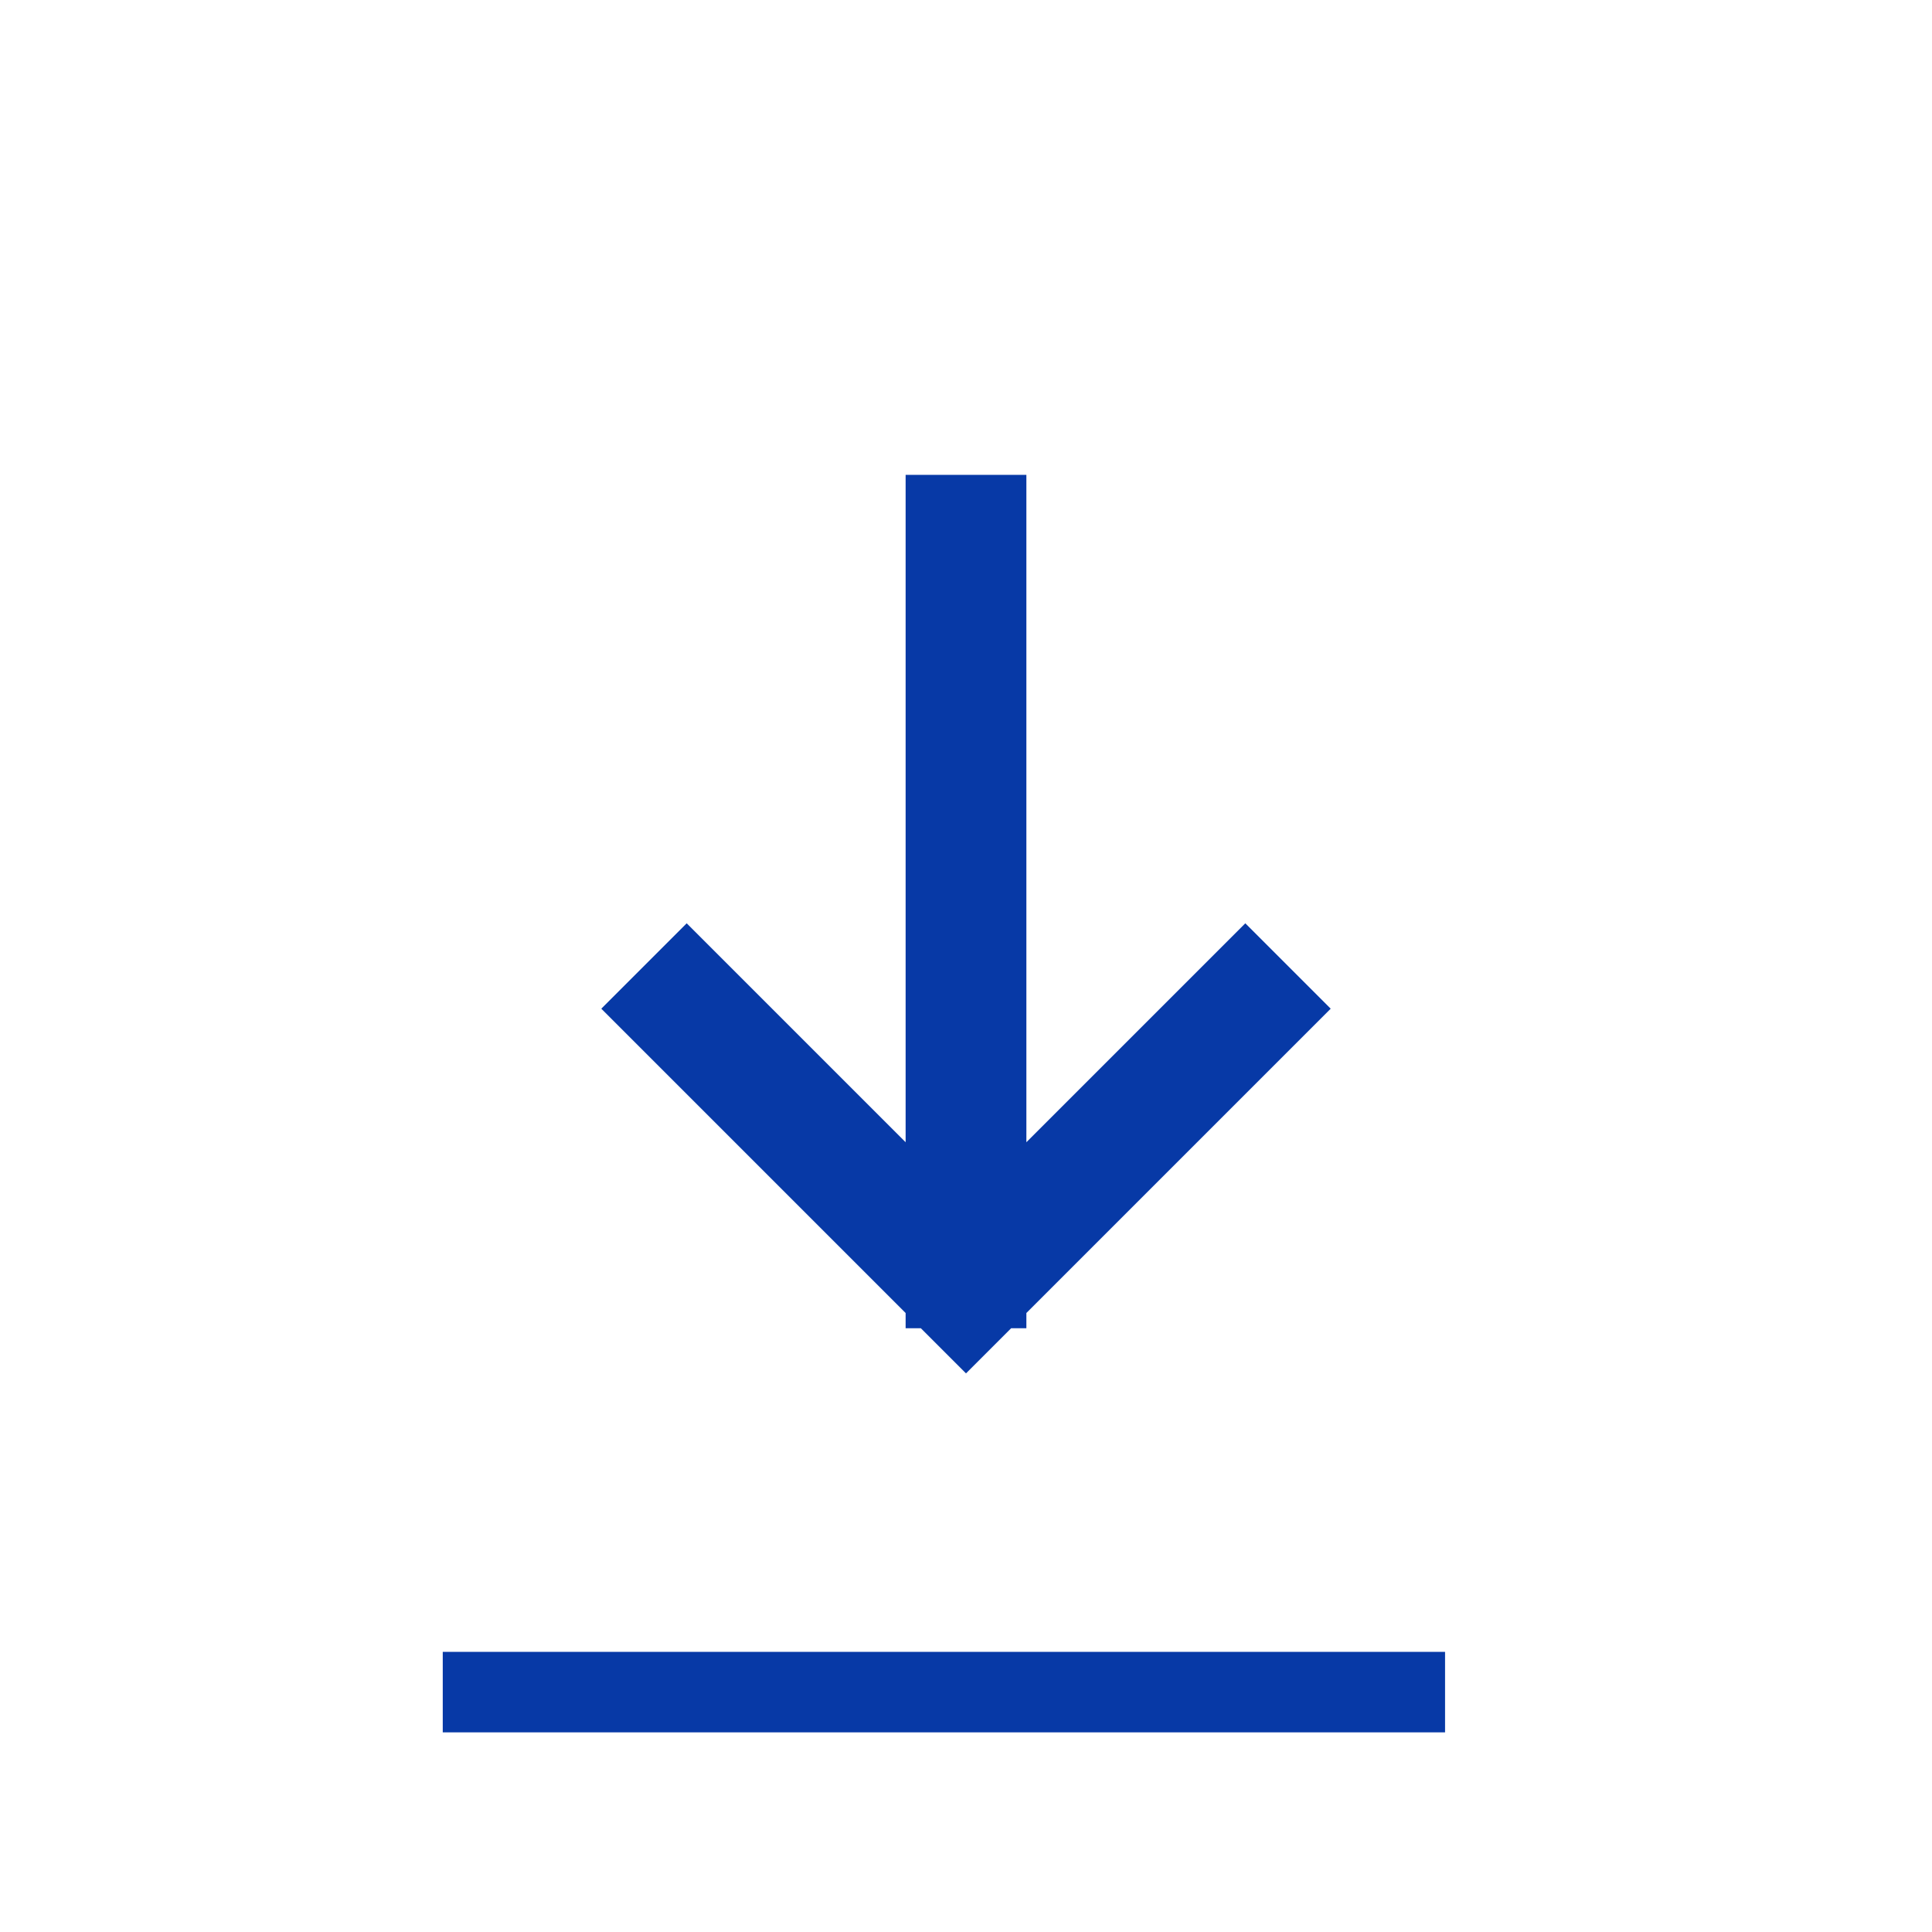
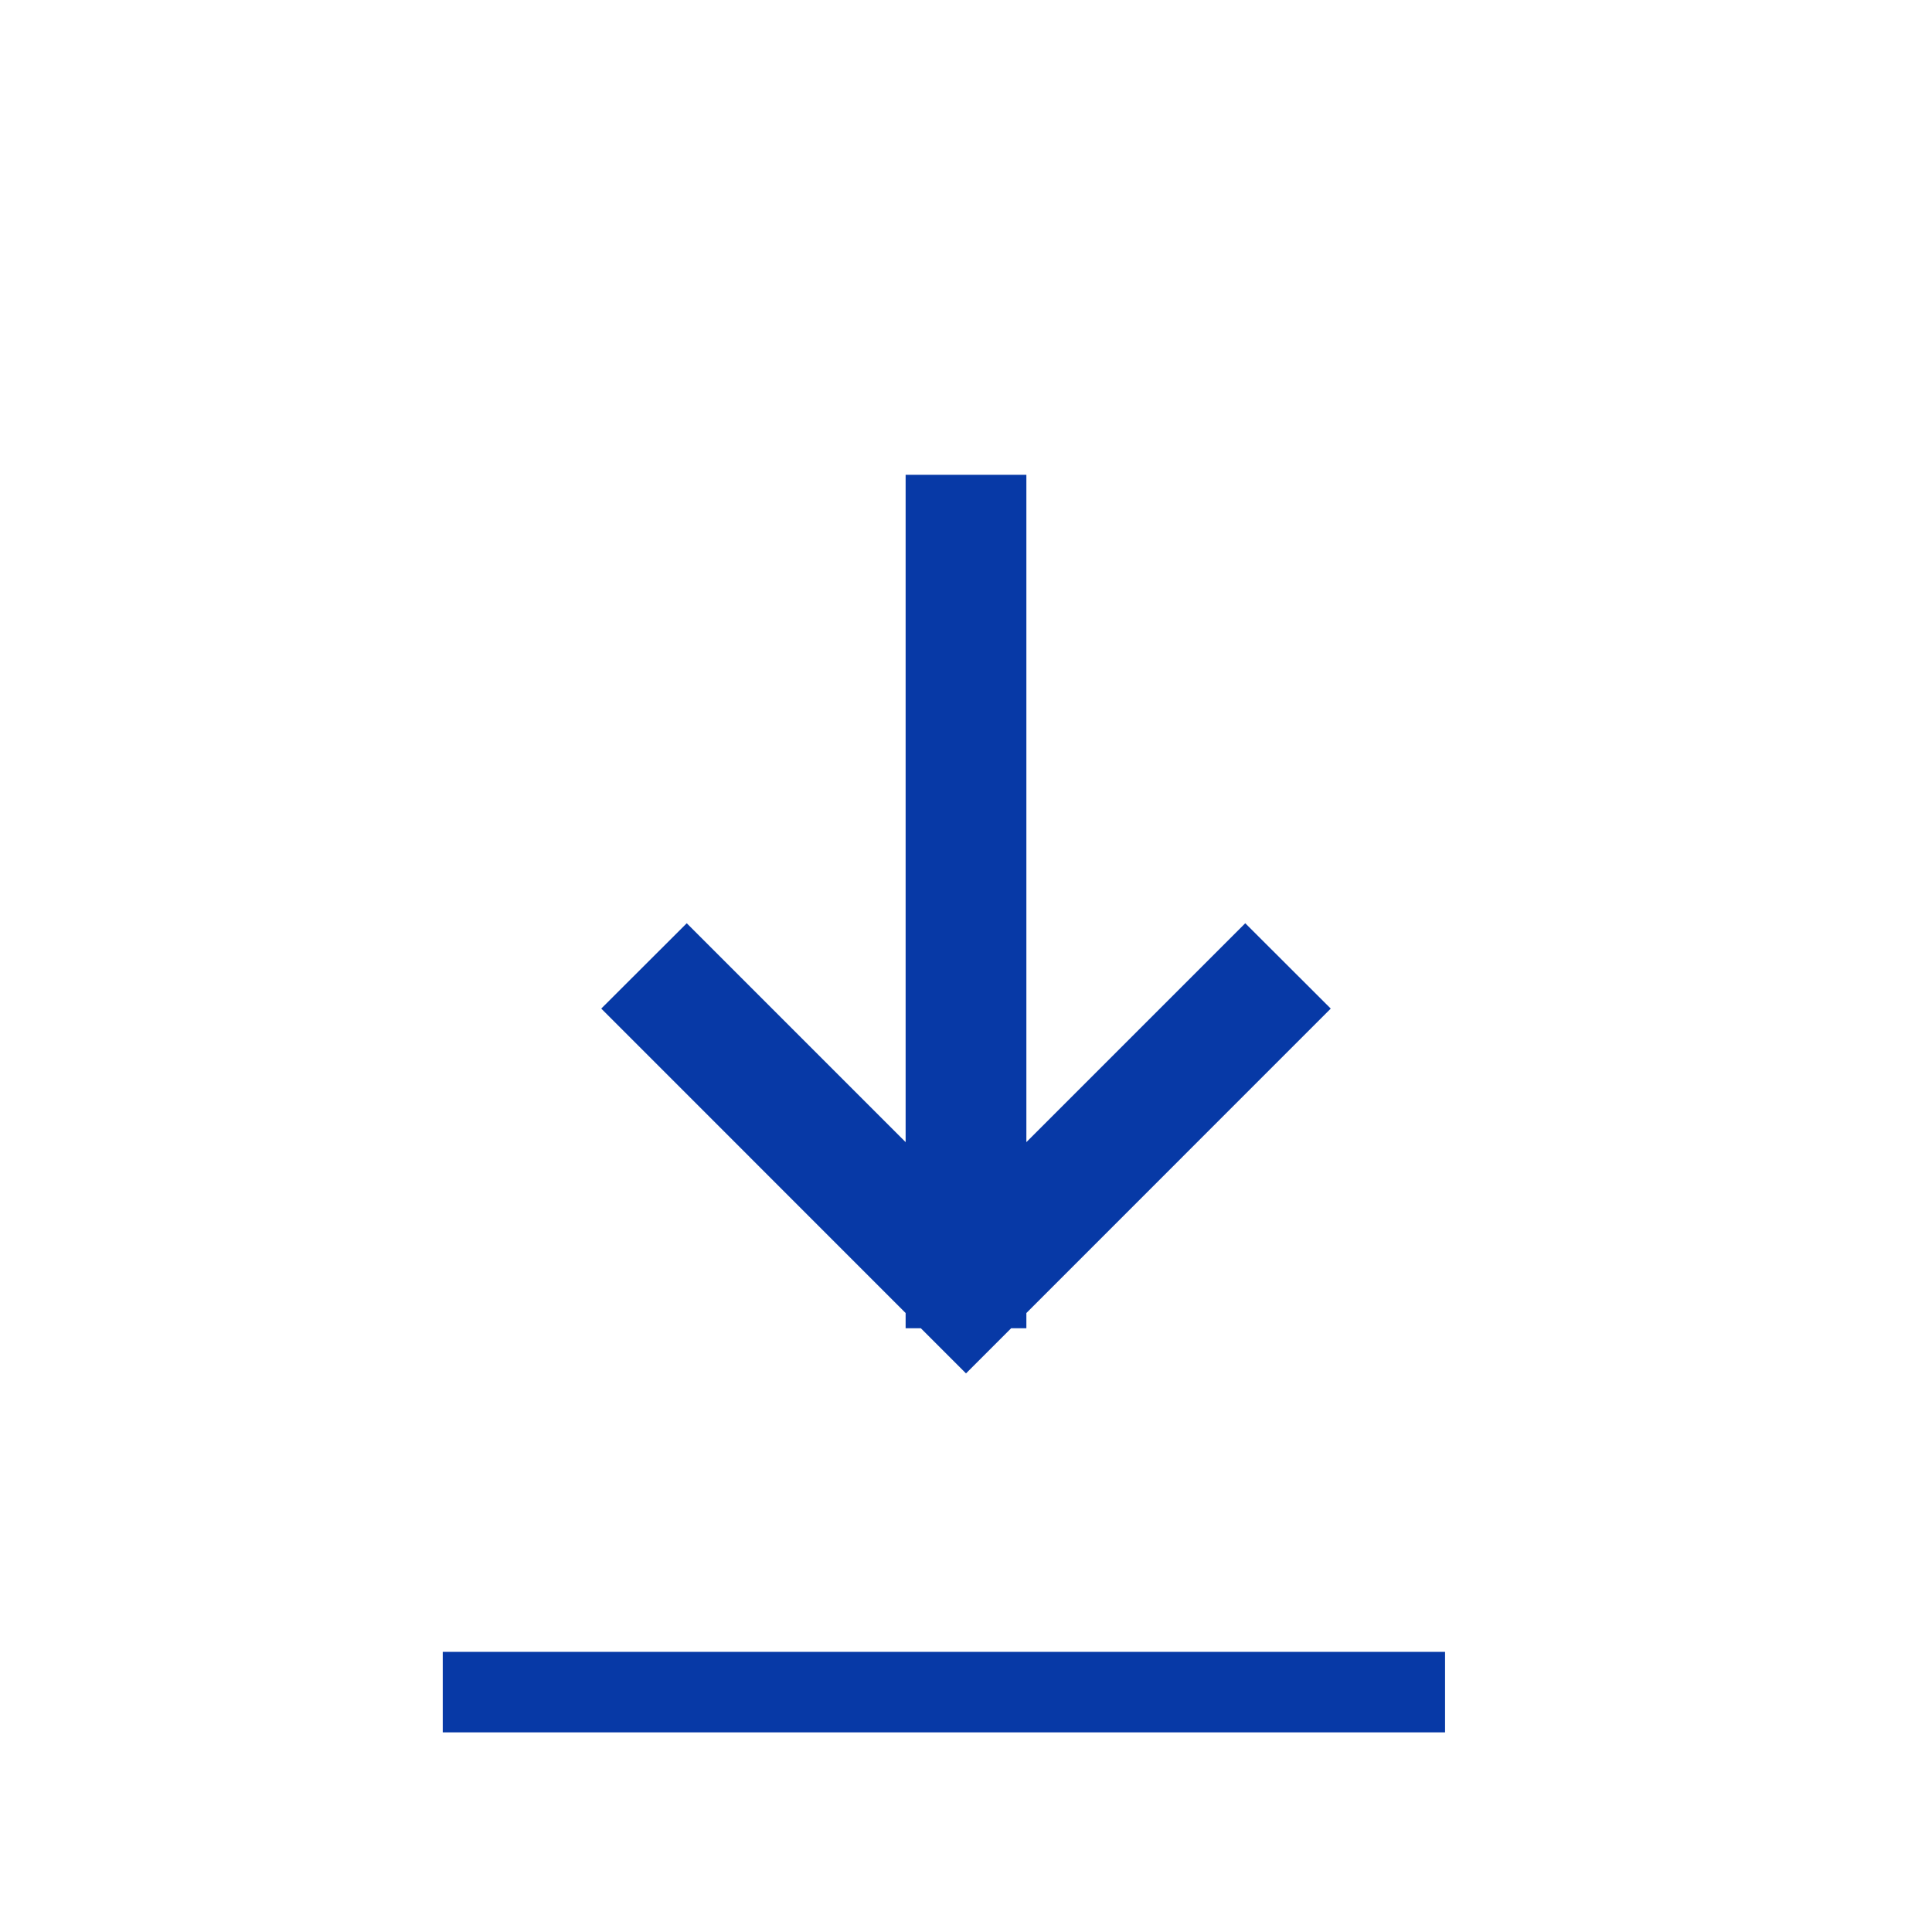
- <svg xmlns="http://www.w3.org/2000/svg" width="24" height="24" viewBox="0 0 24 24" fill="none">
-   <path d="M12 16.5V5.899M16 12L12 16L8 12" stroke="#0739A6" stroke-width="1.5" />
-   <path d="M5.5 21.02H17.951" stroke="#0739A6" />
+ <svg xmlns="http://www.w3.org/2000/svg" width="24" height="24" viewBox="0 0 24 24" fill="none" version="1.1" id="svg2">
+   <defs id="defs2" />
+   <path style="color:#000000;fill:#0739a6;-inkscape-stroke:none" d="M 11.25,5.898 V 14.188 L 8.531,11.469 7.469,12.529 11.25,16.311 V 16.5 h 0.189 L 12,17.061 12.561,16.5 H 12.75 V 16.311 L 16.531,12.529 15.469,11.469 12.75,14.188 V 5.898 Z" id="path1" />
+   <path style="color:#000000;fill:#0739a6;-inkscape-stroke:none" d="m 5.5,20.52 v 1 h 12.451 v -1 z" id="path2" />
</svg>
